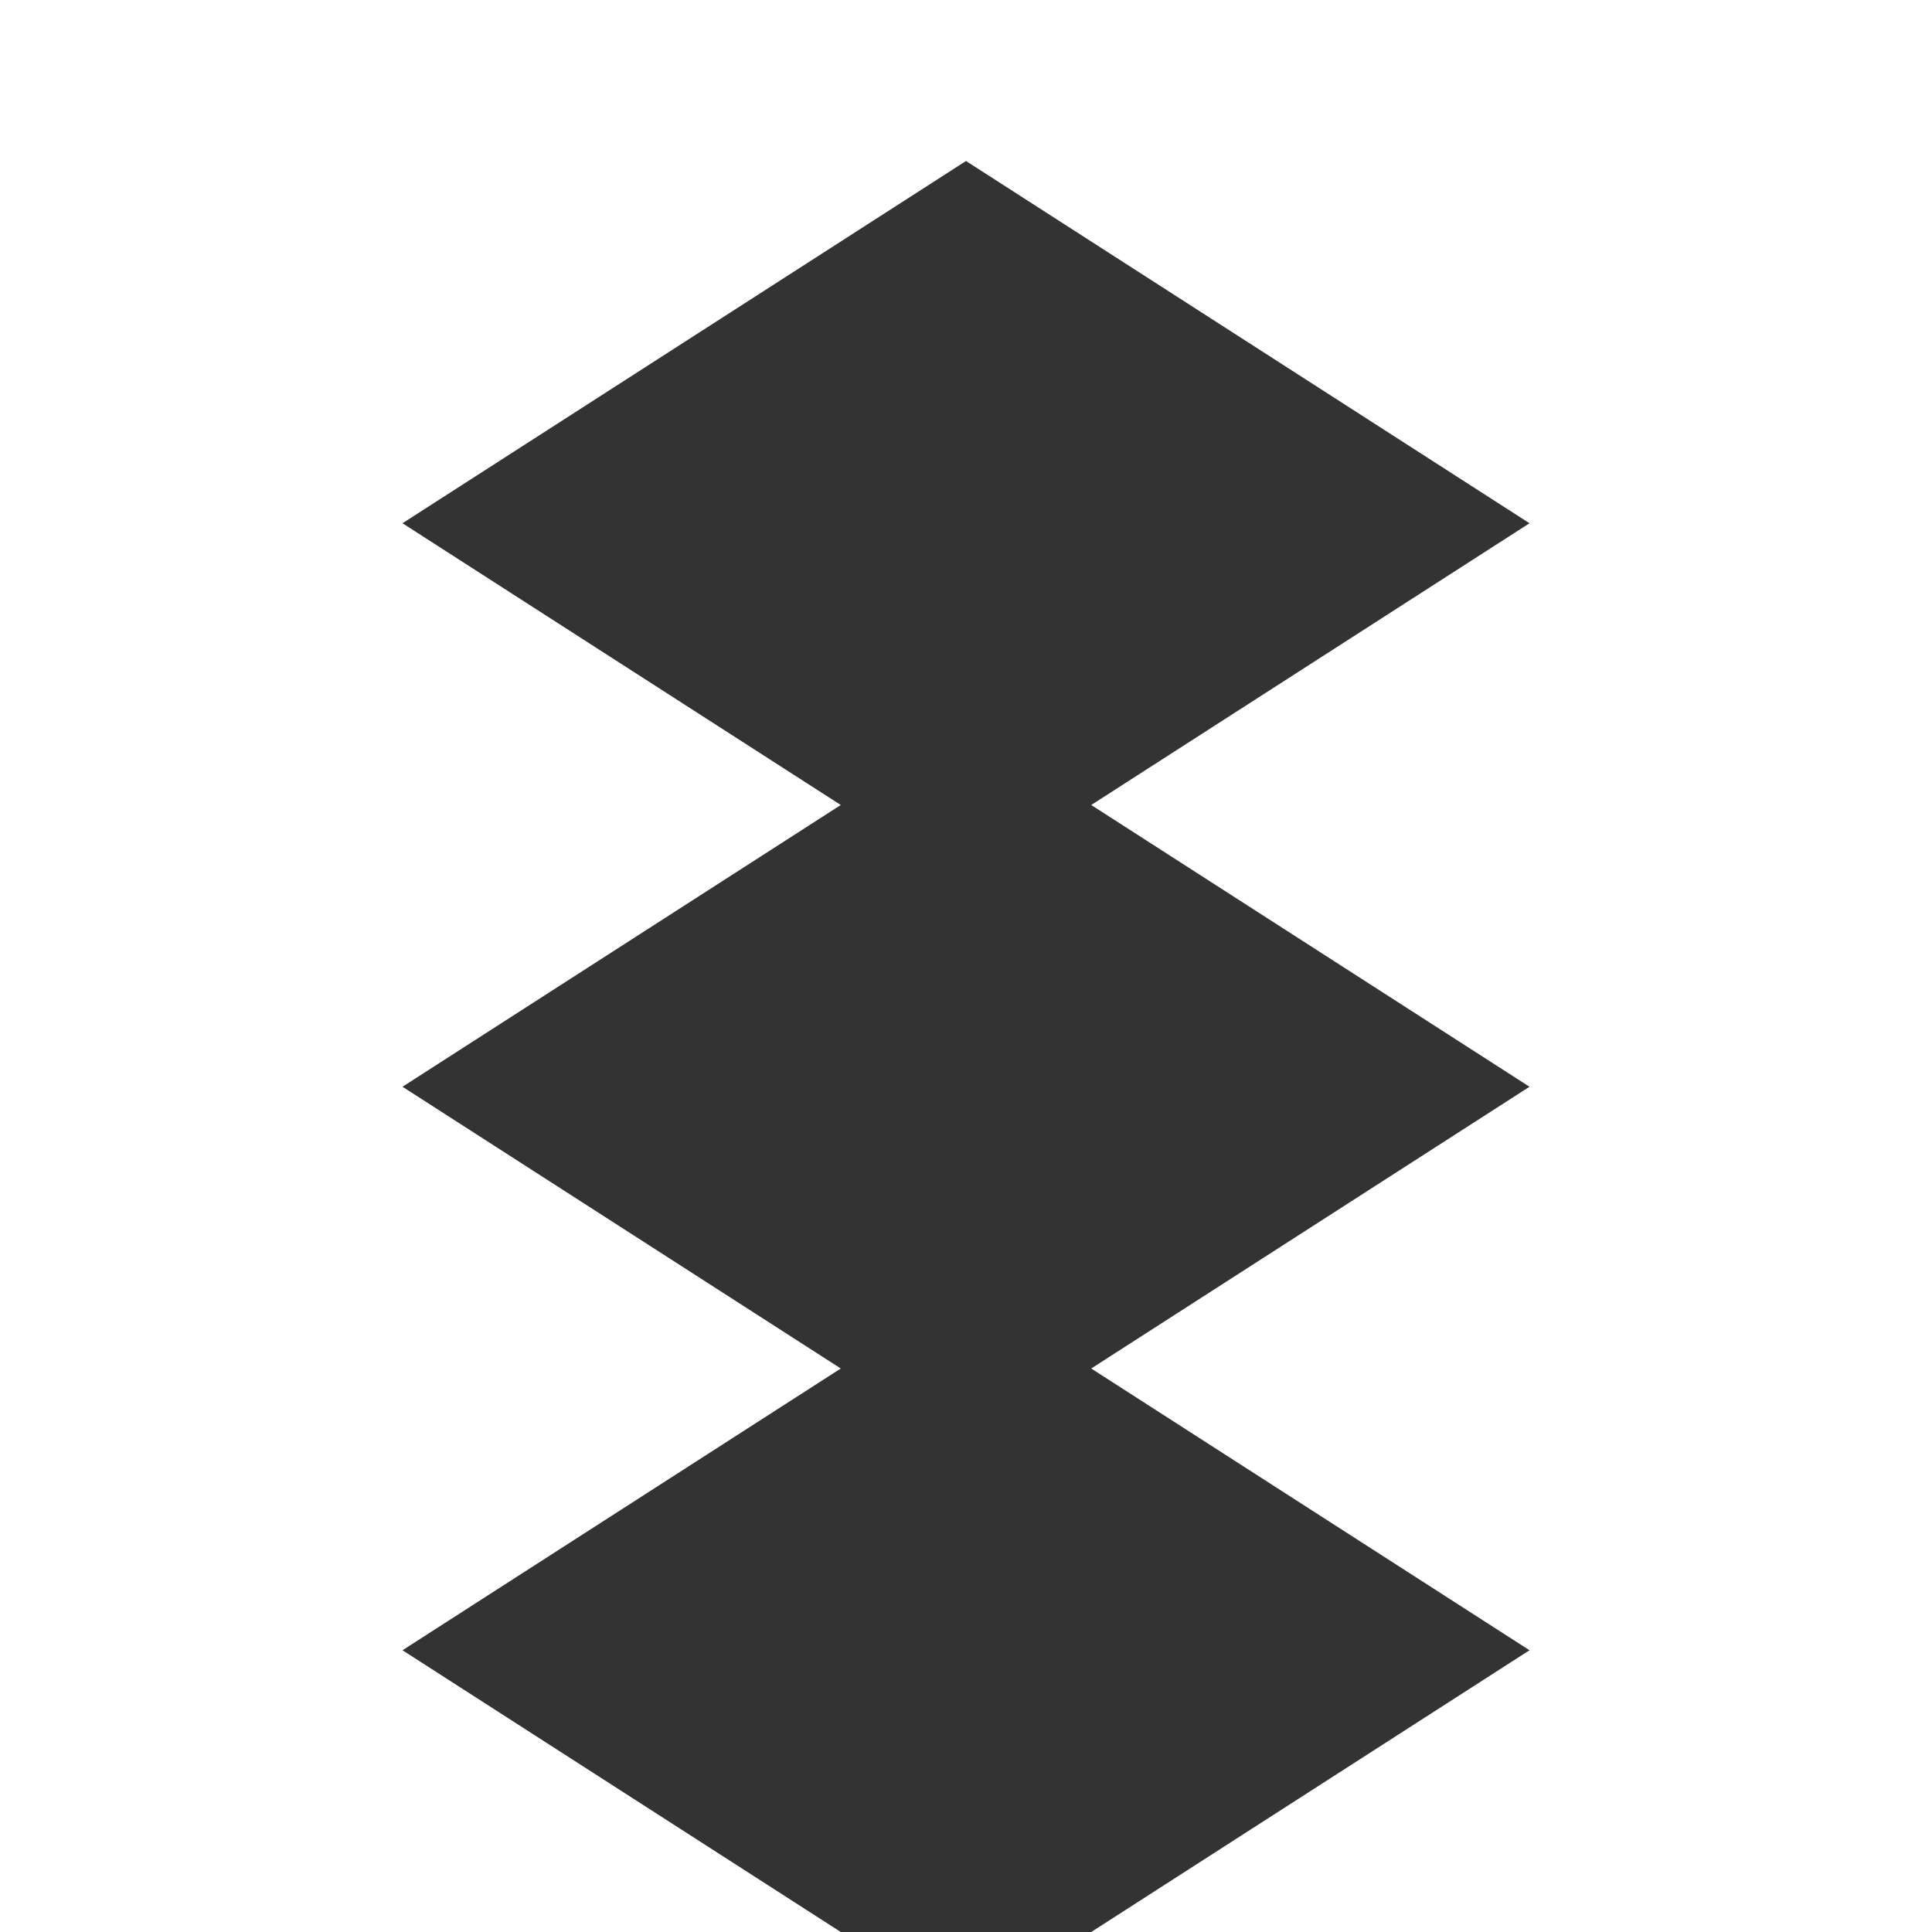
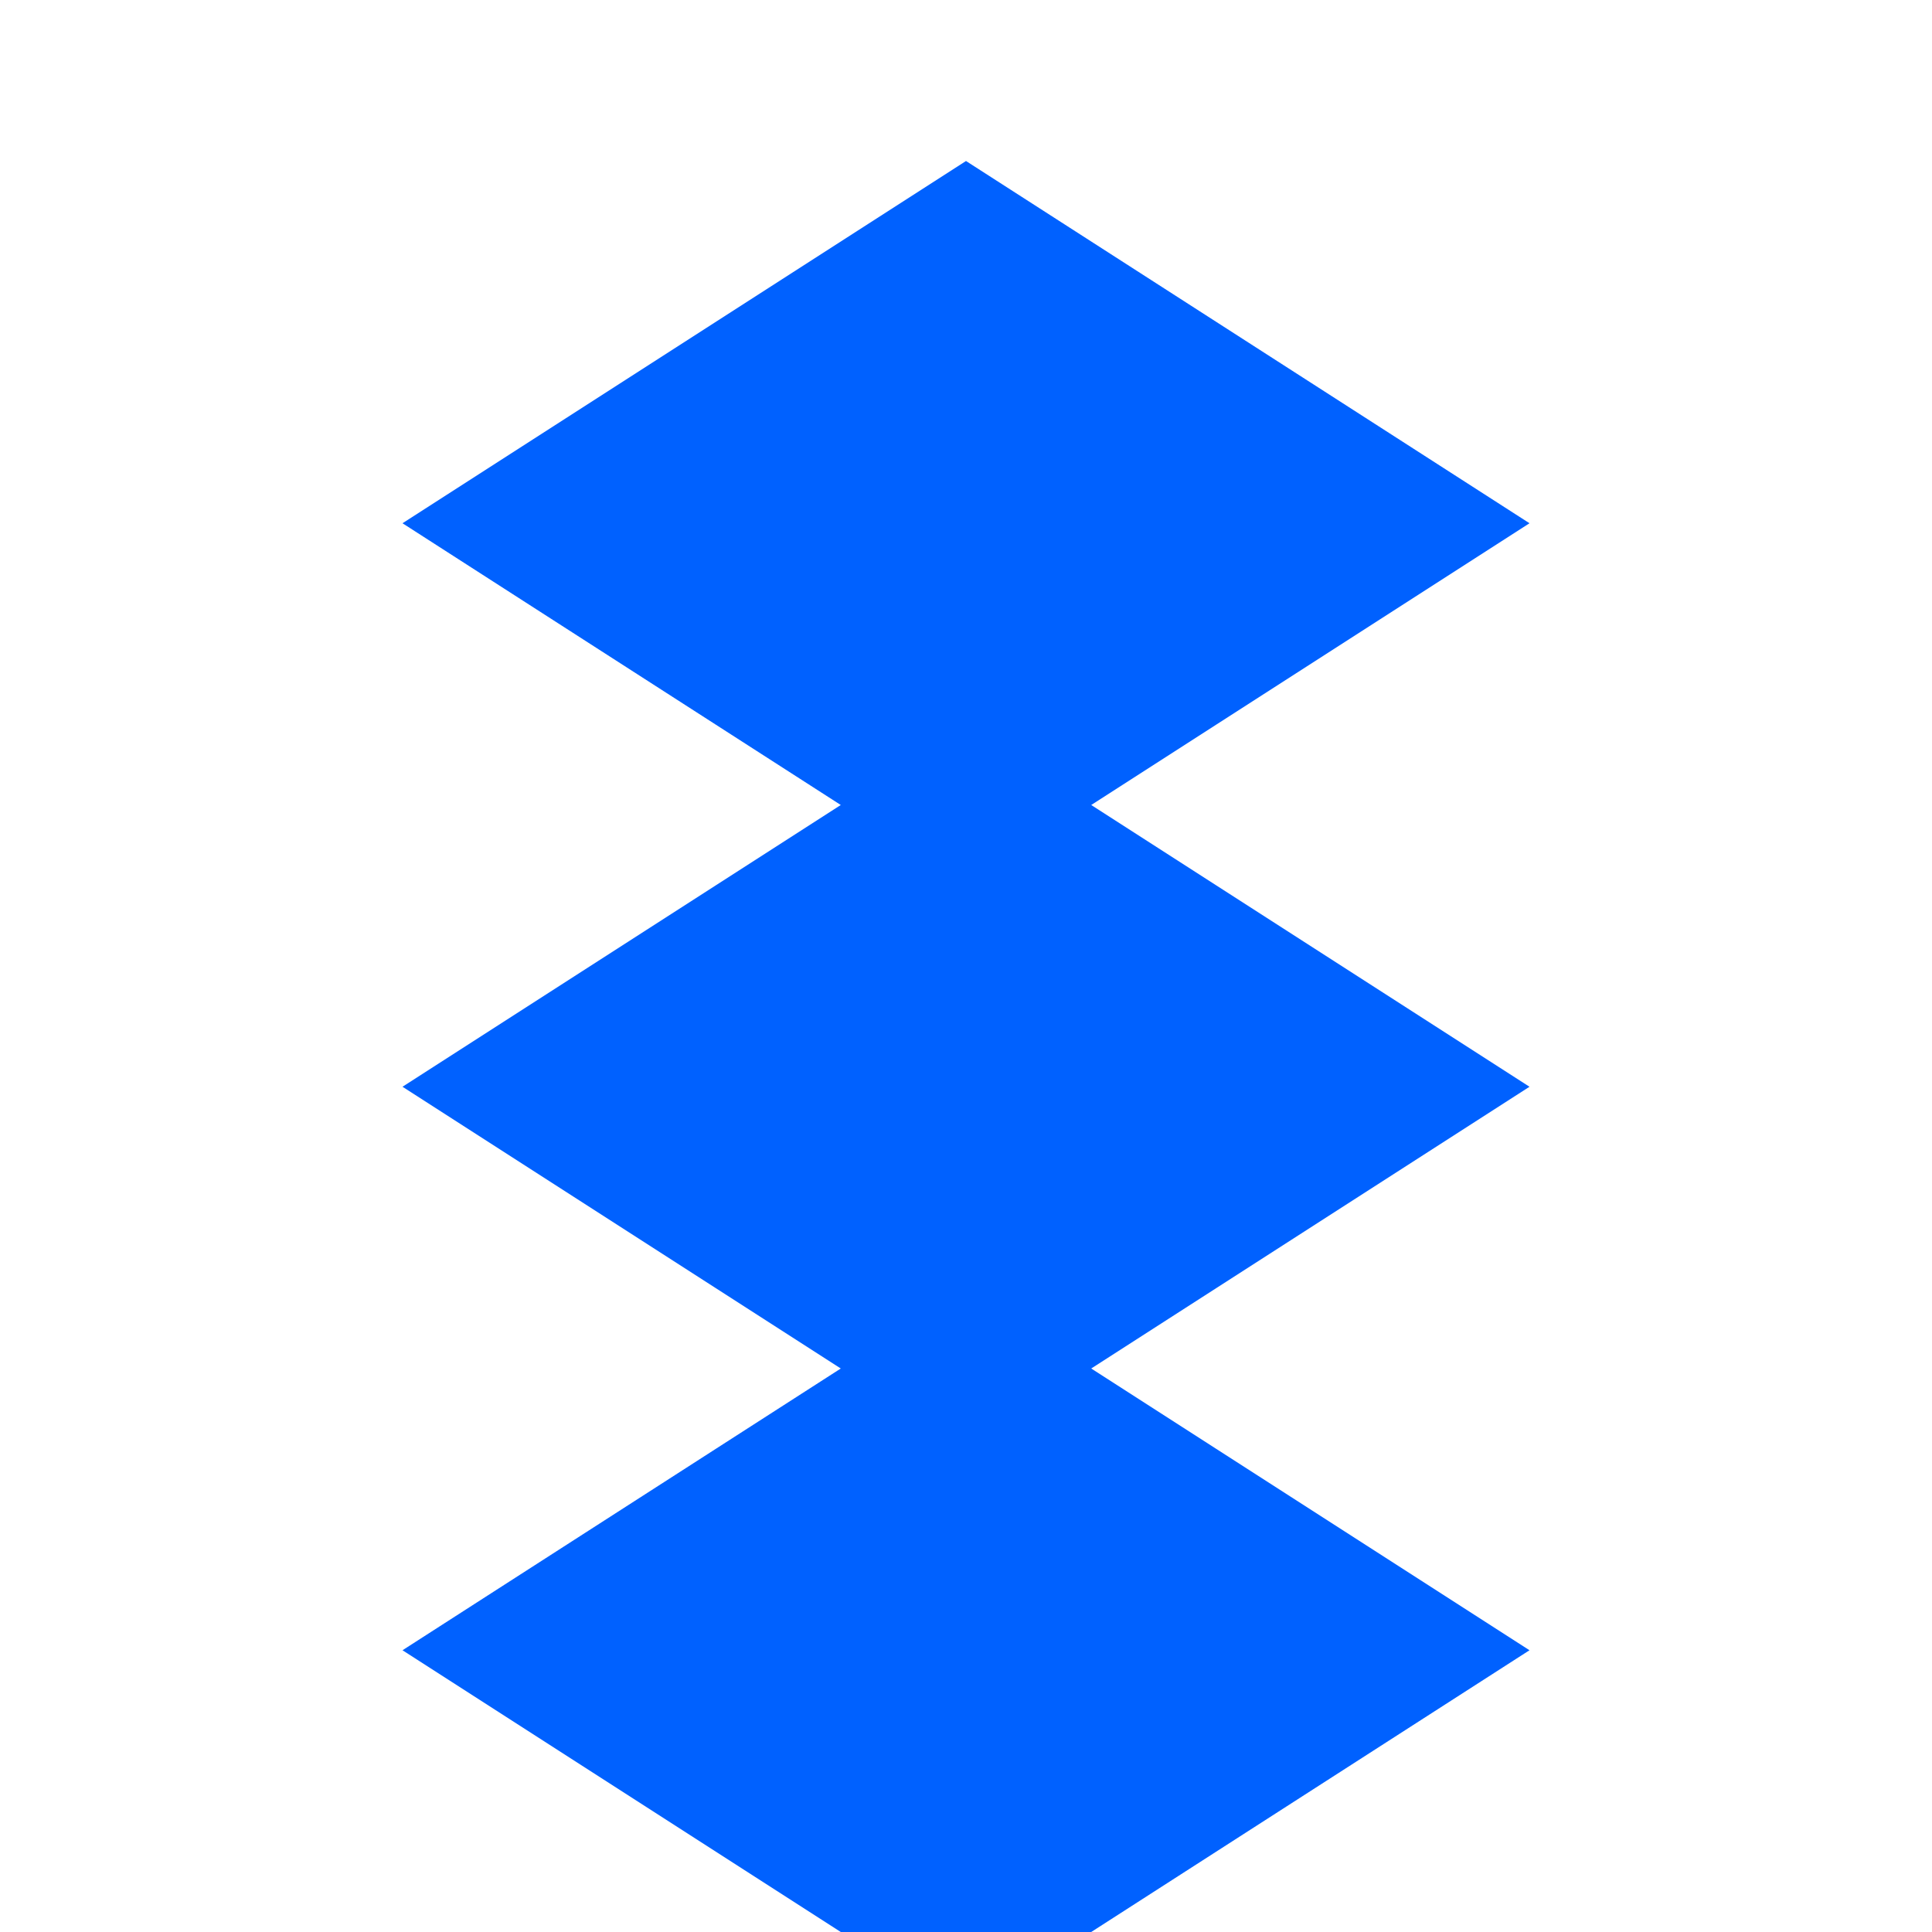
<svg xmlns="http://www.w3.org/2000/svg" viewBox="0 0 24 24" width="24" height="24">
-   <path fill="#333" d="M12 2L5 6.5l7 4.5 7-4.5L12 2zM5 13.5l7 4.5 7-4.5-7-4.5-7 4.5zm7 2.5l-7 4.5 7 4.5 7-4.5-7-4.5z" />
+   <path fill="#0061FF" d="M12 2L5 6.5l7 4.5 7-4.5L12 2zM5 13.5l7 4.5 7-4.5-7-4.5-7 4.5zm7 2.5l-7 4.5 7 4.5 7-4.5-7-4.5z" />
</svg>
